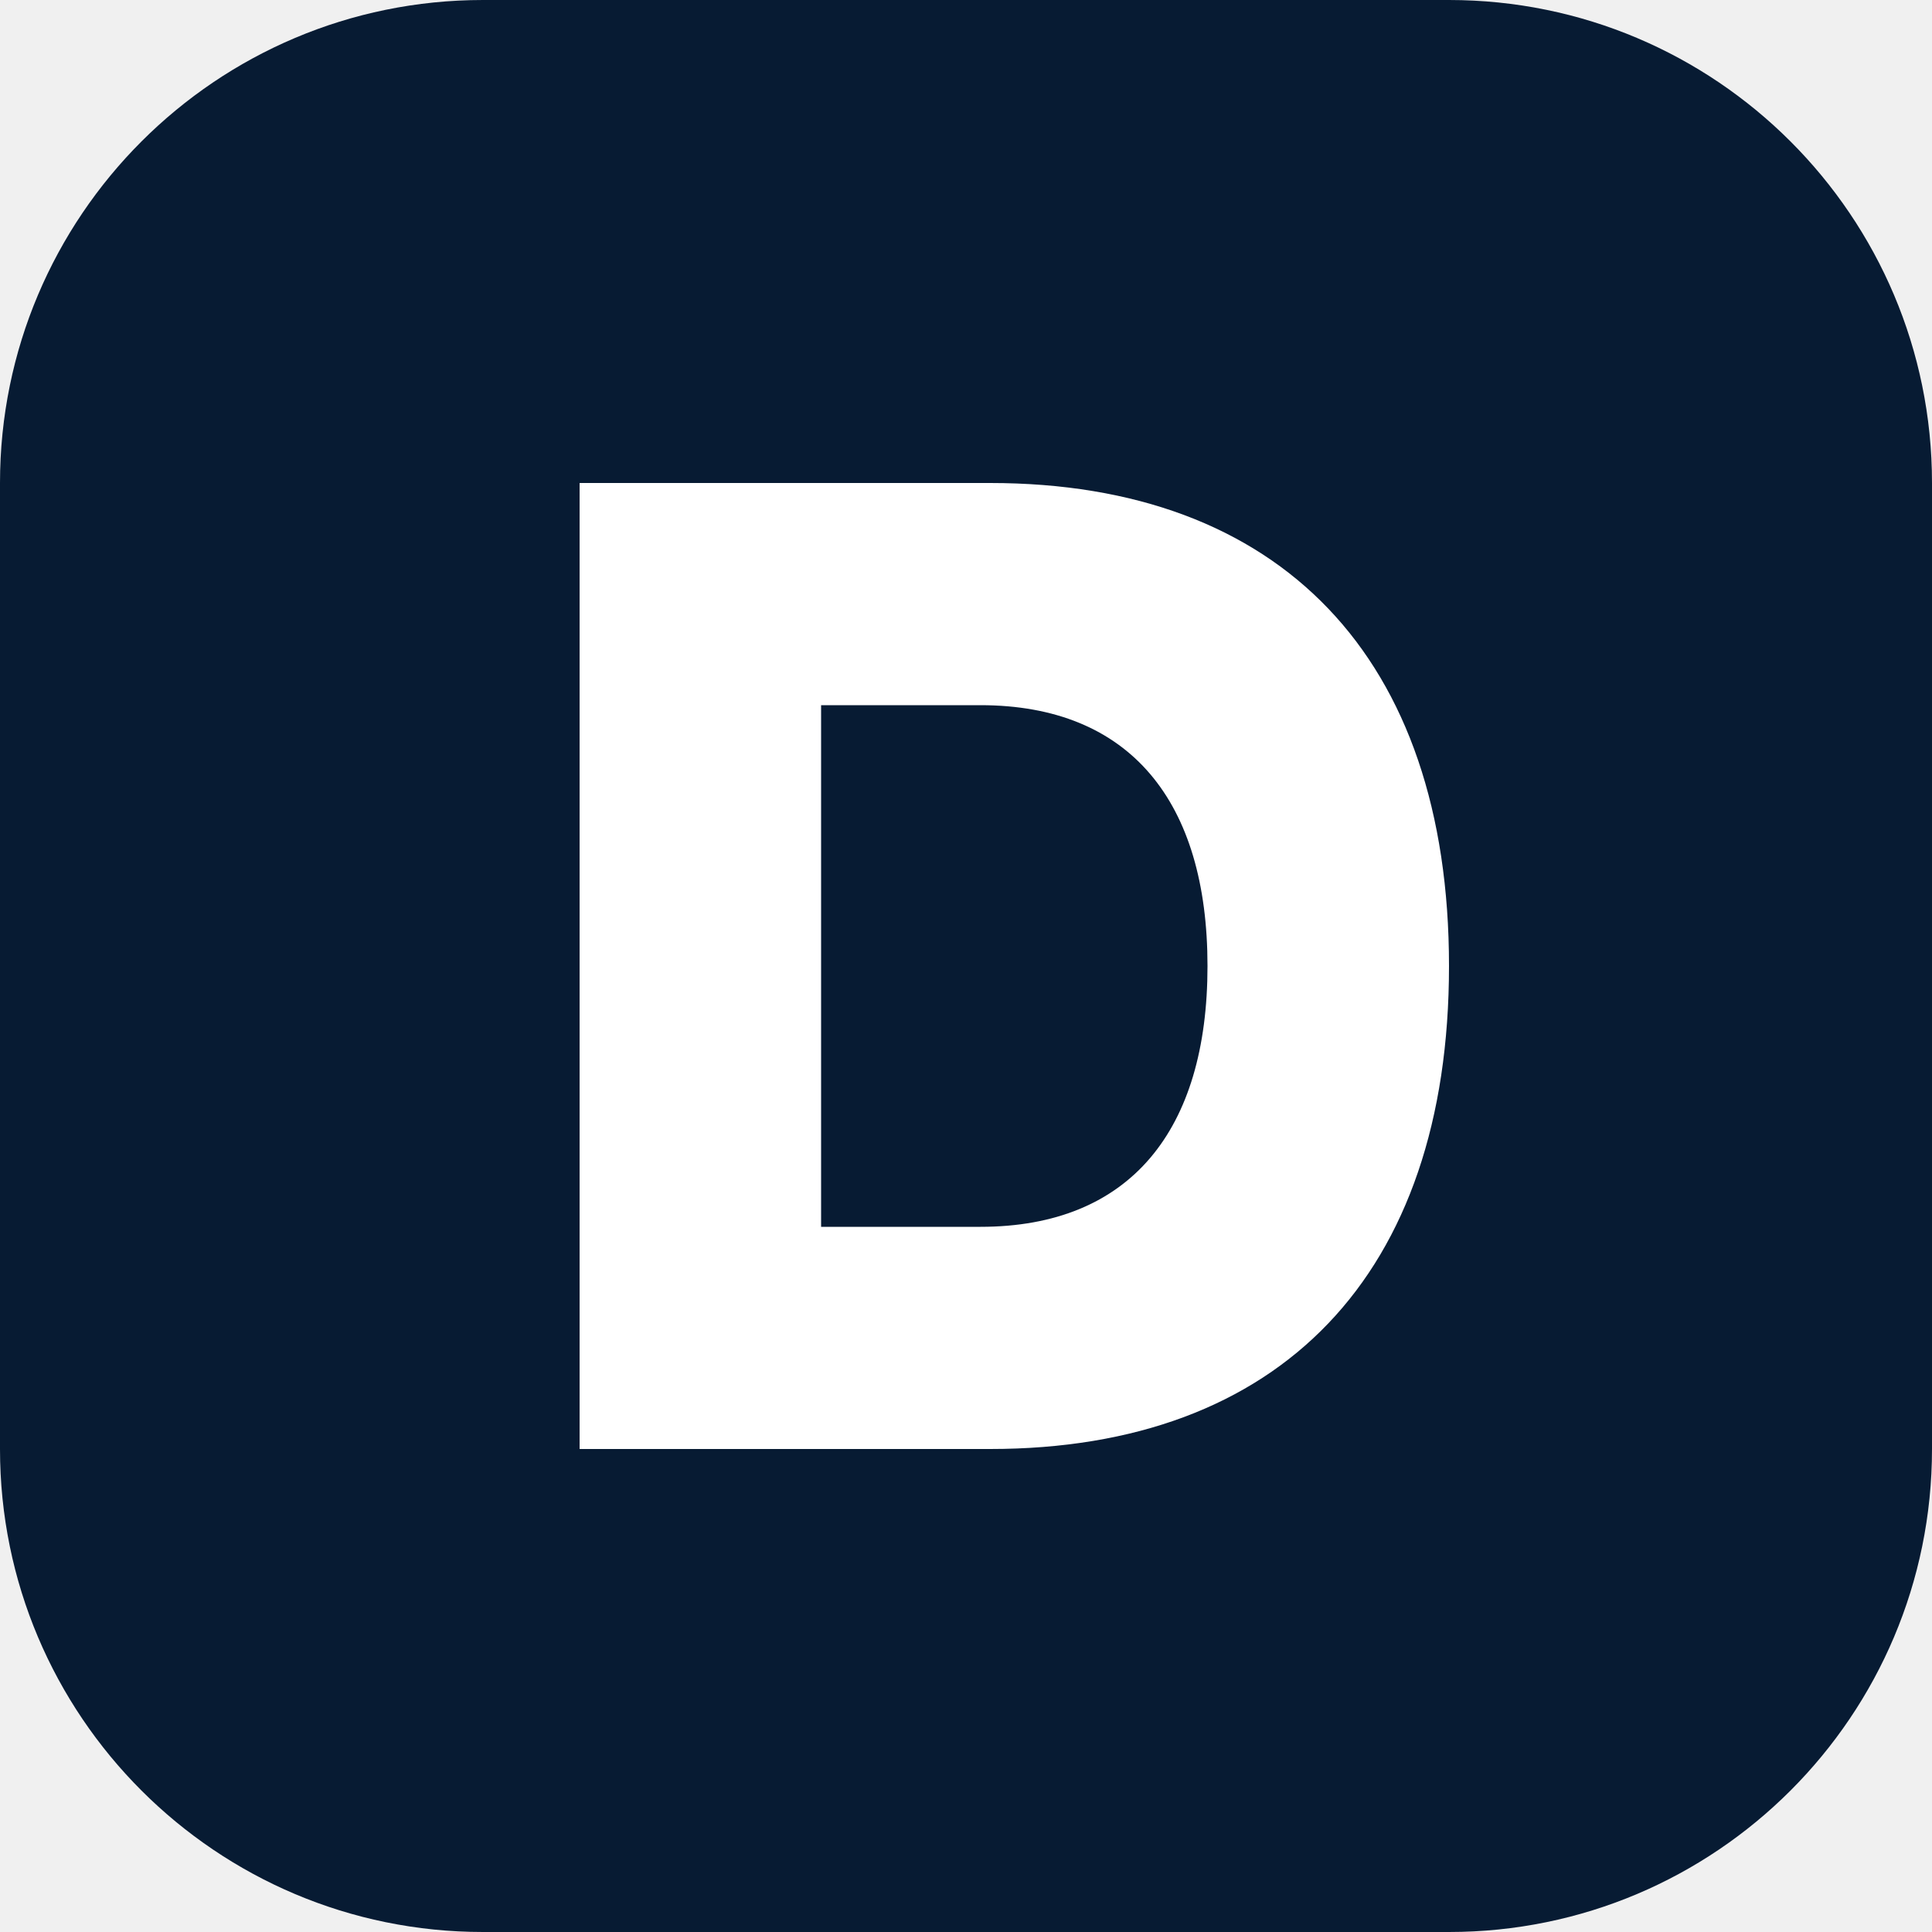
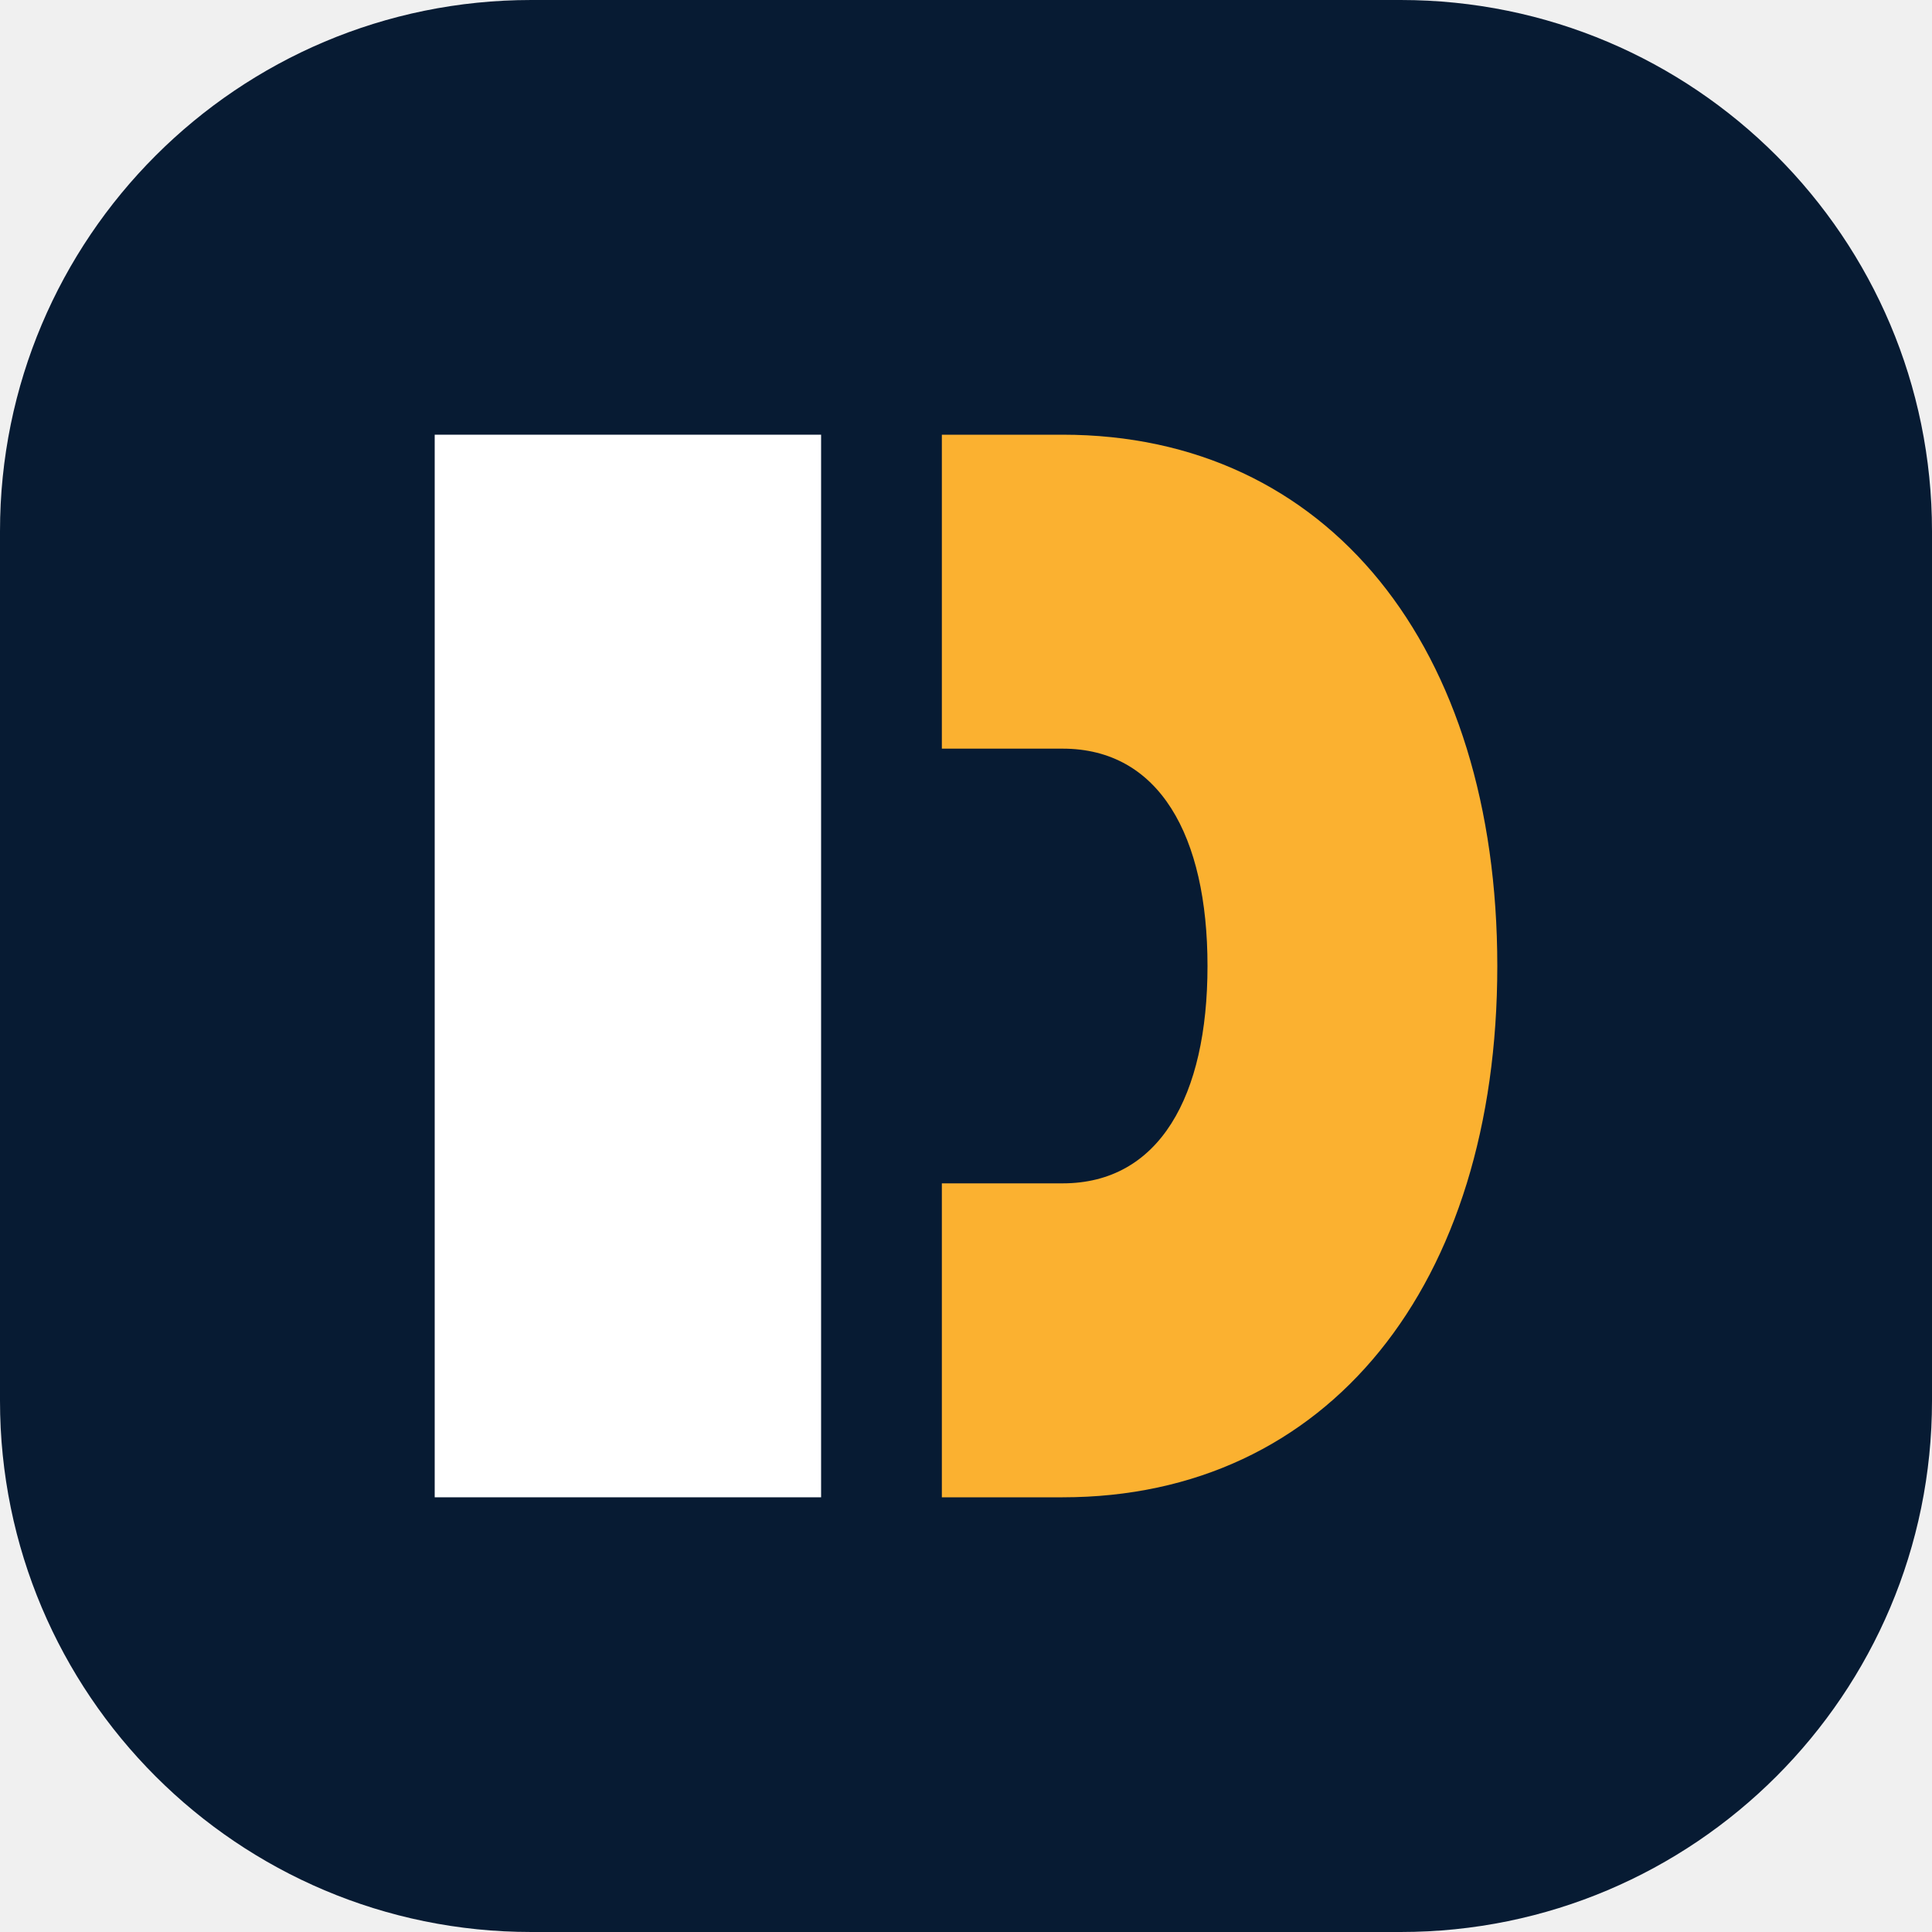
<svg xmlns="http://www.w3.org/2000/svg" viewBox="0 0 40 40">
-   <rect width="40" height="40" rx="10" fill="#071b33" />
-   <path fill="#fff" fill-rule="evenodd" d="M12 10h8.5c6 0 9.5 3.6 9.5 10s-3.5 10-9.5 10H12V10Zm5 4.6v10.8h3.3c3.1 0 4.7-2 4.7-5.4s-1.6-5.4-4.7-5.4H17Z" />
+   <rect width="40" height="40" rx="11" fill="#071b33" />
+   <path fill="#fff" d="M9 9h8v22H9z" />
+   <path fill="#fbb130" d="M19.5 9H22c5.5 0 9 4.4 9 11s-3.5 11-9 11h-2.5v-6.5H22c2 0 3-1.8 3-4.5s-1-4.5-3-4.5h-2.5z" />
</svg>
